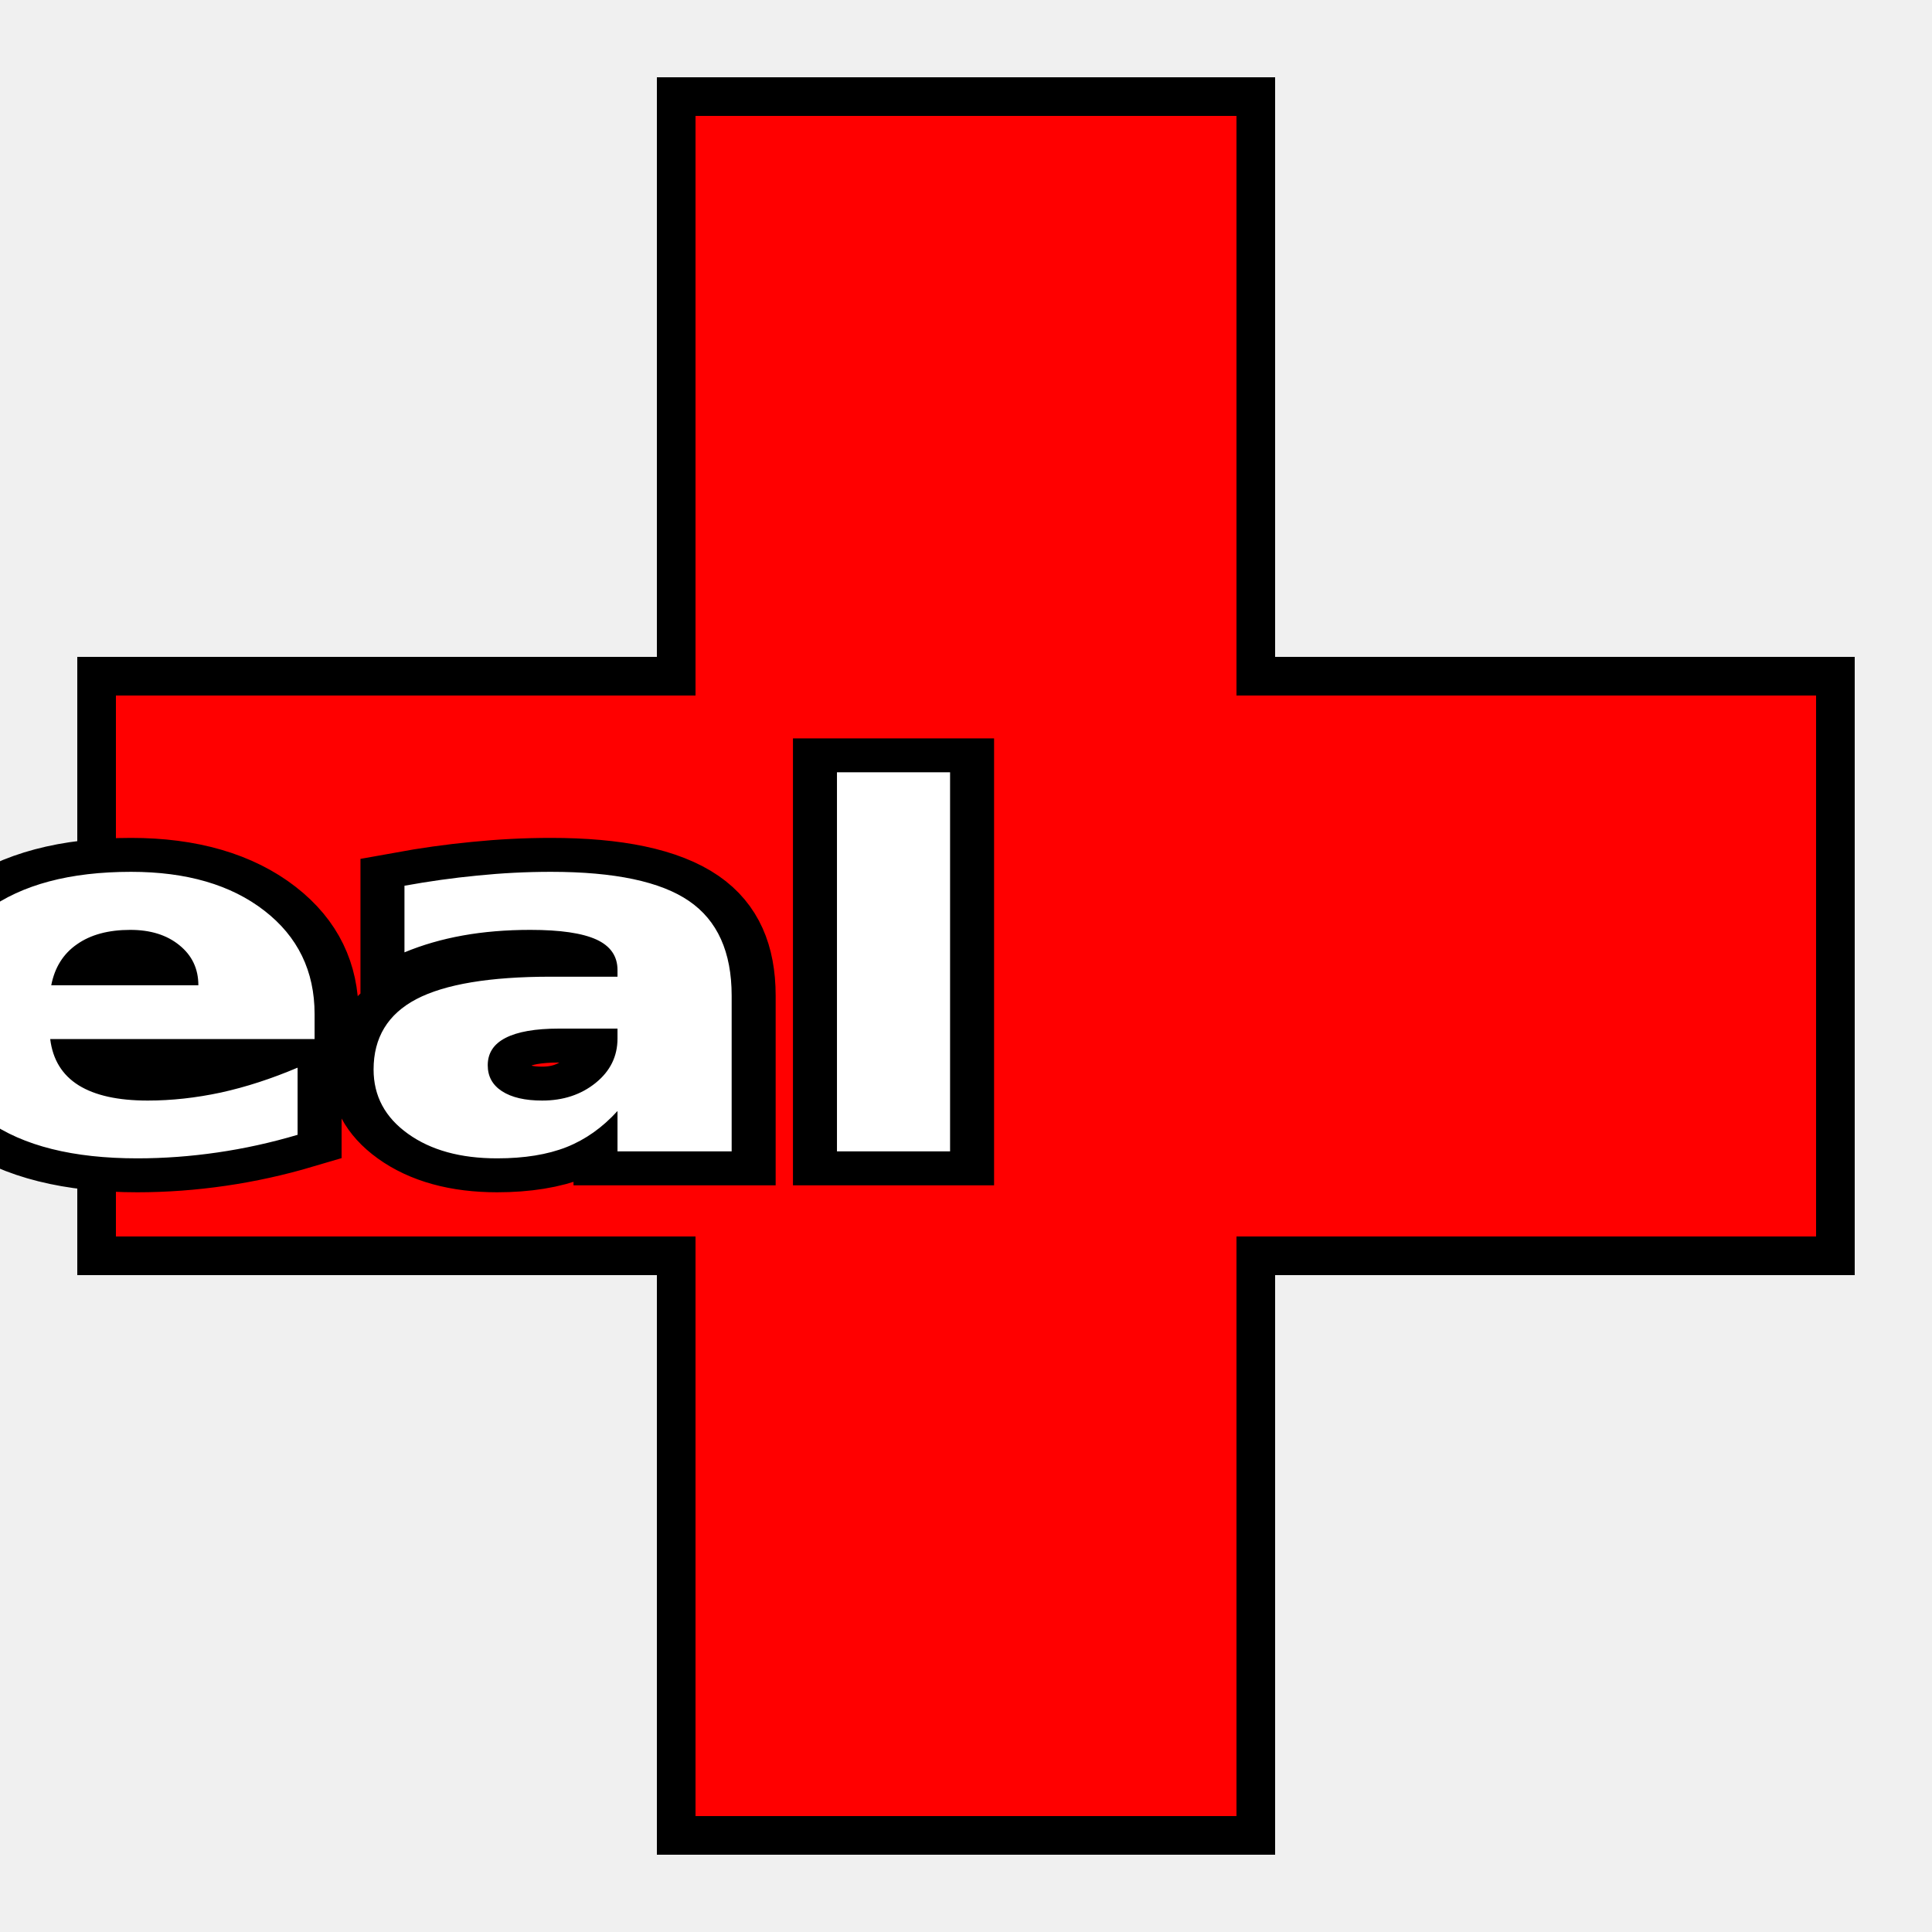
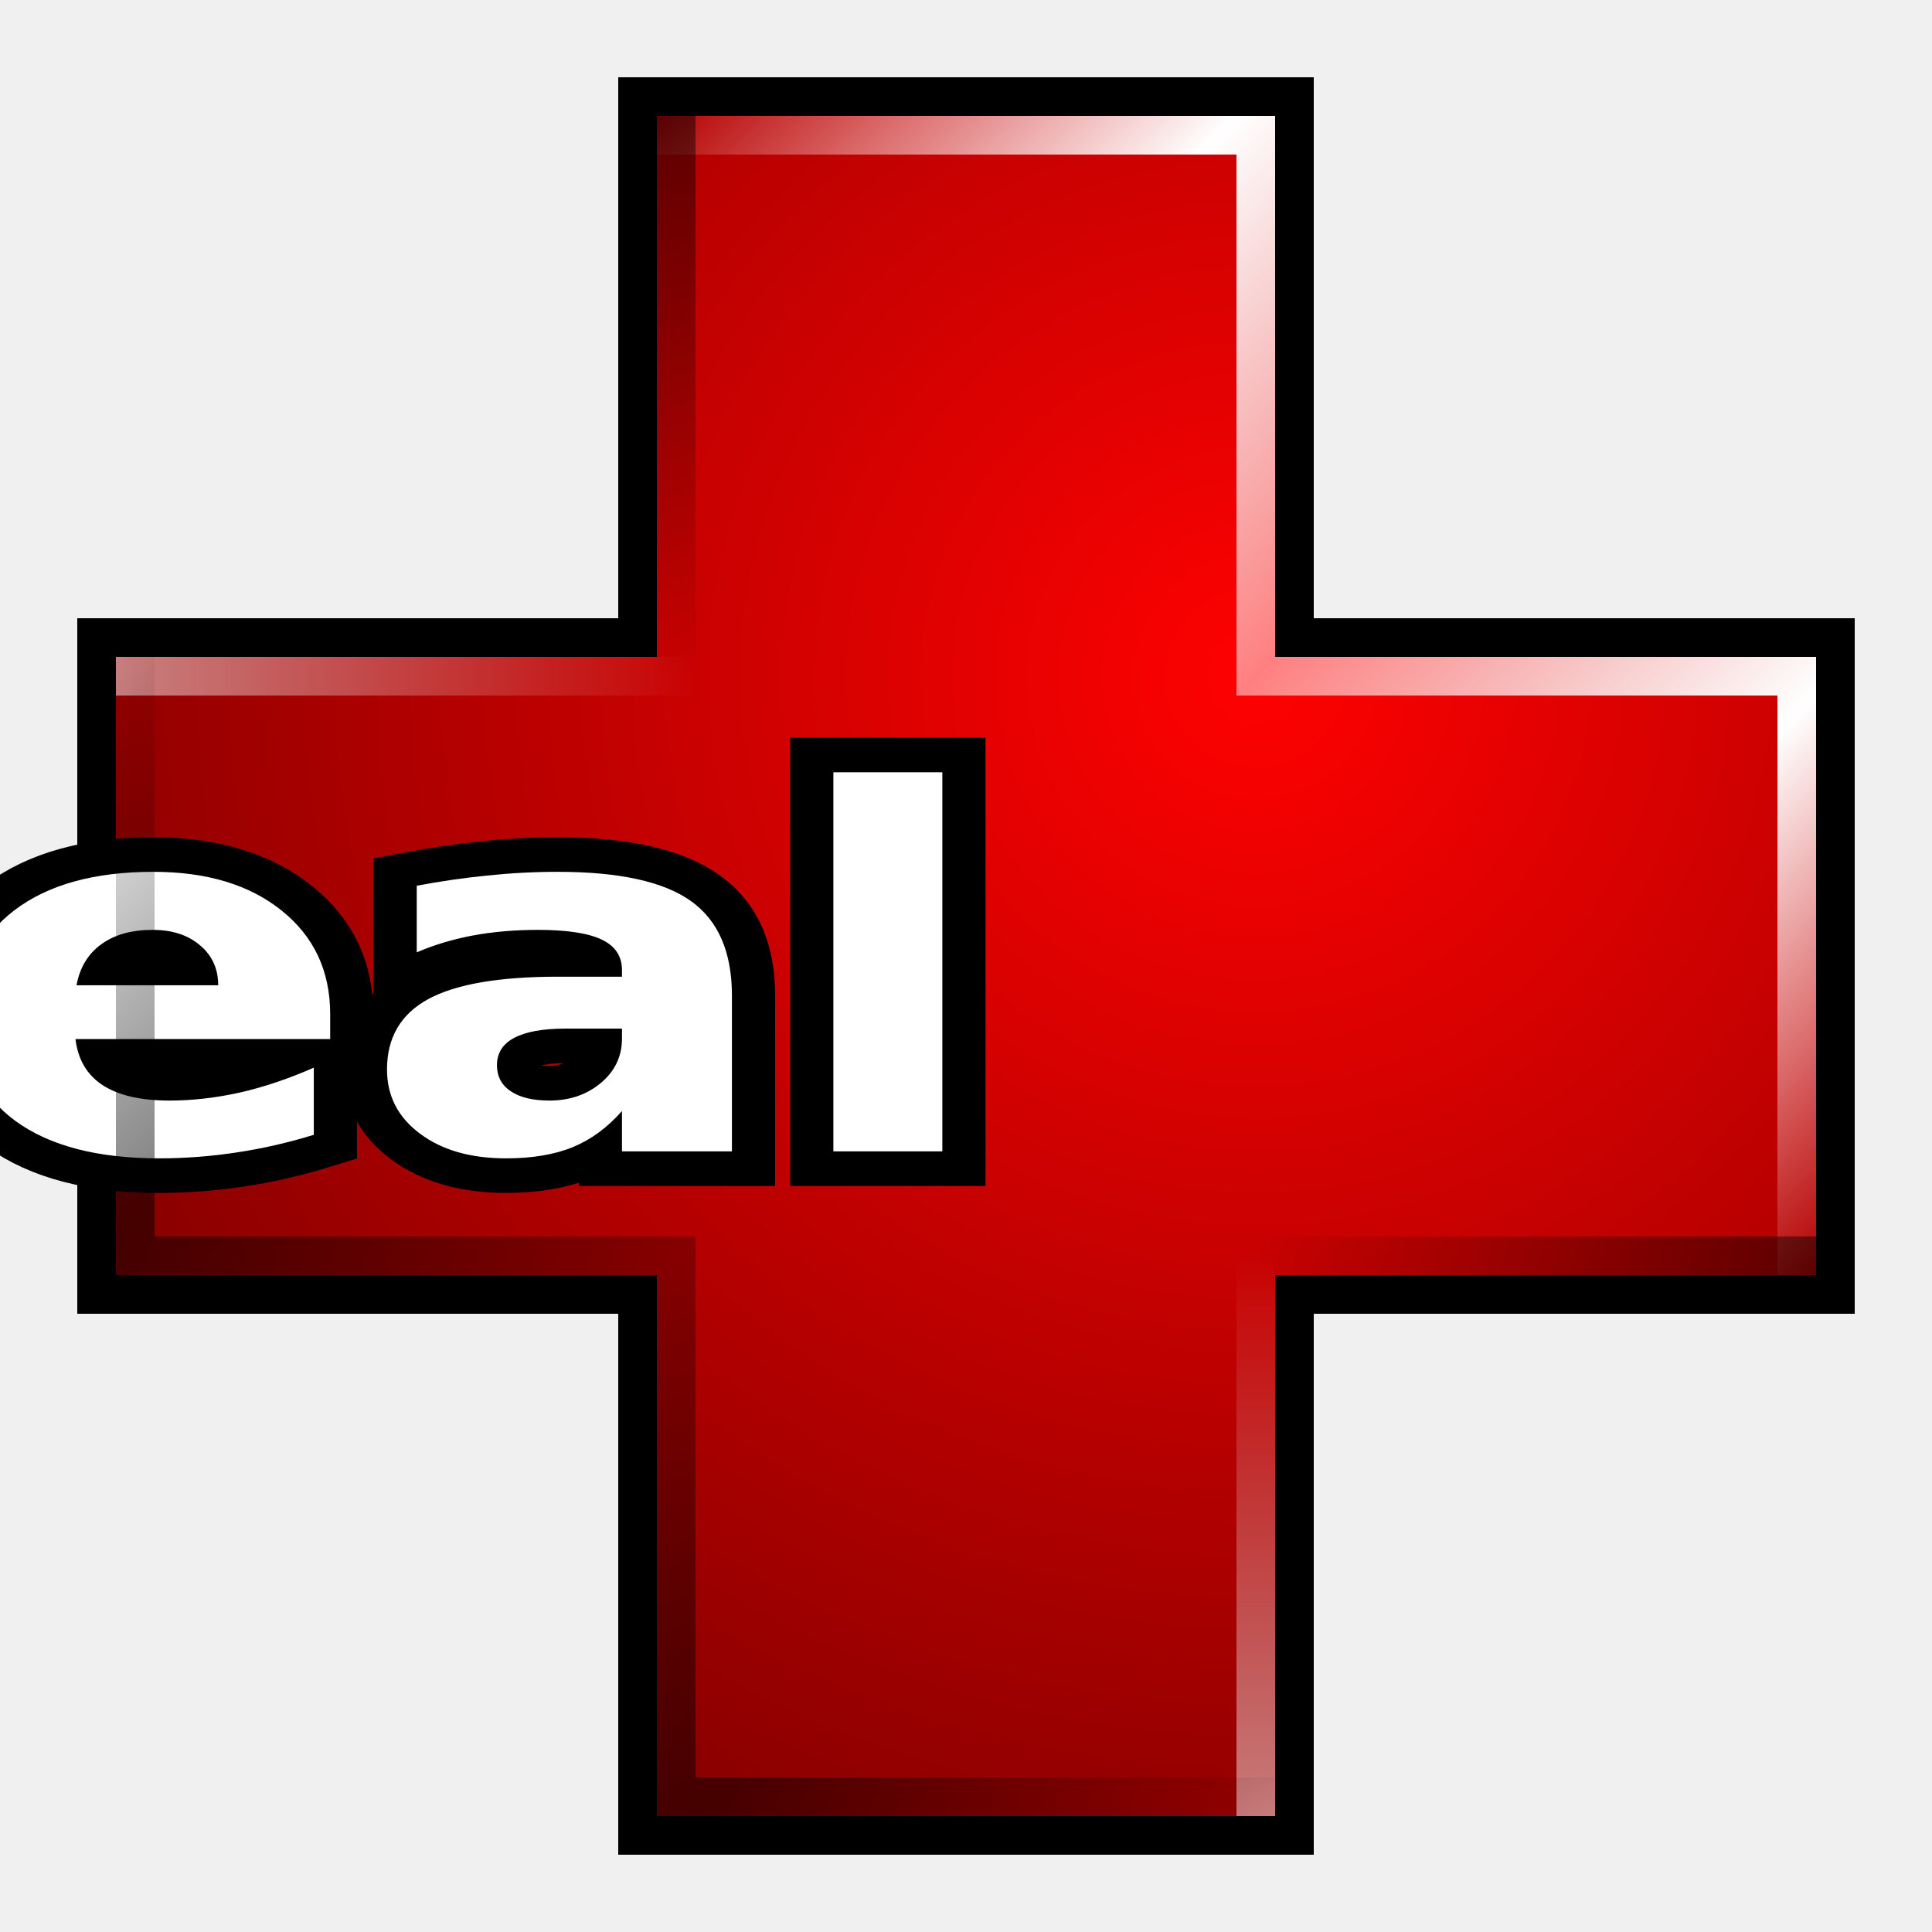
- <svg xmlns="http://www.w3.org/2000/svg" width="100" height="100" id="svg2687" version="1.0">
+ <svg xmlns="http://www.w3.org/2000/svg" xmlns:xlink="http://www.w3.org/1999/xlink" width="100" height="100" id="svg2687" version="1.0">
  <defs id="defs2689">
-     </defs>
+     <linearGradient id="linearGradient3189">
+       <stop style="stop-color:#ff0101;stop-opacity:1;" offset="0" id="stop3191" />
+       <stop style="stop-color:#800000;stop-opacity:1;" offset="1" id="stop3193" />
+     </linearGradient>
+     <linearGradient id="linearGradient3220">
+       <stop style="stop-color:#000000;stop-opacity:0;" offset="0" id="stop3222" />
+       <stop id="stop3232" offset="0.25" style="stop-color:#000000;stop-opacity:1;" />
+       <stop style="stop-color:#000000;stop-opacity:0.5;" offset="0.5" id="stop3189" />
+       <stop style="stop-color:#000000;stop-opacity:1;" offset="0.75" id="stop3234" />
+       <stop style="stop-color:#000000;stop-opacity:0;" offset="1" id="stop3224" />
+     </linearGradient>
+     <linearGradient id="linearGradient3204">
+       <stop style="stop-color:#000000;stop-opacity:1;" offset="0" id="stop3206" />
+       <stop style="stop-color:#000000;stop-opacity:0;" offset="1" id="stop3208" />
+     </linearGradient>
+     <linearGradient id="linearGradient3196">
+       <stop style="stop-color:#000000;stop-opacity:1;" offset="0" id="stop3198" />
+       <stop style="stop-color:#000000;stop-opacity:0;" offset="1" id="stop3200" />
+     </linearGradient>
+     <linearGradient id="linearGradient3186">
+       <stop style="stop-color:#ffffff;stop-opacity:1;" offset="0" id="stop3188" />
+       <stop style="stop-color:#ffffff;stop-opacity:0;" offset="1" id="stop3190" />
+     </linearGradient>
+     <linearGradient id="linearGradient3178">
+       <stop style="stop-color:#ffffff;stop-opacity:0;" offset="0" id="stop3180" />
+       <stop id="stop3228" offset="0.25" style="stop-color:#ffffff;stop-opacity:1;" />
+       <stop style="stop-color:#ffffff;stop-opacity:0.5;" offset="0.5" id="stop3187" />
+       <stop style="stop-color:#ffffff;stop-opacity:1;" offset="0.75" id="stop3230" />
+       <stop style="stop-color:#ffffff;stop-opacity:0;" offset="1" id="stop3182" />
+     </linearGradient>
+     <linearGradient xlink:href="#linearGradient3178" id="linearGradient3184" x1="95" y1="65" x2="35" y2="5" gradientUnits="userSpaceOnUse" />
+     <linearGradient xlink:href="#linearGradient3186" id="linearGradient3192" x1="65" y1="95" x2="65" y2="65" gradientUnits="userSpaceOnUse" />
+     <linearGradient xlink:href="#linearGradient3186" id="linearGradient3194" x1="6" y1="35" x2="36" y2="35" gradientUnits="userSpaceOnUse" />
+     <linearGradient xlink:href="#linearGradient3196" id="linearGradient3202" x1="35" y1="5" x2="35" y2="35" gradientUnits="userSpaceOnUse" />
+     <linearGradient xlink:href="#linearGradient3204" id="linearGradient3210" x1="95" y1="65" x2="65" y2="65" gradientUnits="userSpaceOnUse" />
+     <linearGradient xlink:href="#linearGradient3220" id="linearGradient3226" x1="5" y1="35" x2="65" y2="95" gradientUnits="userSpaceOnUse" />
+     <radialGradient xlink:href="#linearGradient3189" id="radialGradient3195" cx="63.538" cy="36.462" fx="63.538" fy="36.462" r="46" gradientUnits="userSpaceOnUse" gradientTransform="matrix(1.521739,2.1307245e-8,-2.130725e-8,1.521739,-31.68896,-20.48495)" />
+   </defs>
  <g id="layer1">
-     <path style="fill:#ff0000;fill-opacity:1;fill-rule:evenodd;stroke:#000000;stroke-width:2;stroke-linecap:round;stroke-linejoin:miter;stroke-miterlimit:4;stroke-dashoffset:0;stroke-opacity:1" d="M 35,35 L 35,5 L 65,5 L 65,35 L 95,35 L 95,65 L 65,65 L 65,95 L 35,95 L 35,65 L 5,65 L 5,35 L 35,35 z" id="rect2701" />
-     <g id="g3482" transform="matrix(0.9997412,0,0,1.018884,8.433949e-2,-1.315018)">
-       <text xml:space="preserve" style="font-size:29.144px;font-style:normal;font-weight:bold;text-align:center;text-anchor:middle;fill:#ffffff;fill-opacity:1;stroke:#000000;stroke-width:3.963;stroke-linecap:butt;stroke-linejoin:miter;stroke-miterlimit:4;stroke-dasharray:none;stroke-opacity:1;font-family:Bitstream Vera Sans;-inkscape-font-specification:Sans" x="43.764" y="68.731" id="text3478" transform="scale(1.149684,0.8698046)">
-         <tspan id="tspan3480" x="43.764" y="68.731" style="stroke-width:3.963">Heal</tspan>
+     <path style="fill:url(#radialGradient3195);fill-opacity:1;fill-rule:evenodd;stroke:#000000;stroke-width:2;stroke-linecap:round;stroke-linejoin:miter;stroke-miterlimit:4;stroke-dashoffset:0;stroke-opacity:1" d="M 33,33 L 33,5 L 67,5 L 67,33 L 95,33 L 95,67 L 67,67 L 67,95 L 33,95 L 33,67 L 5,67 L 5,33 L 33,33 z" id="rect2701" />
+     <g id="g3482" transform="matrix(0.9630543,0,0,1.018884,1.485403,-1.315018)">
+       <text xml:space="preserve" style="font-size:29.144px;font-style:normal;font-weight:bold;text-align:center;text-anchor:middle;fill:#ffffff;fill-opacity:1;stroke:#000000;stroke-width:4.038;stroke-linecap:butt;stroke-linejoin:miter;stroke-miterlimit:4;stroke-dasharray:none;stroke-opacity:1;font-family:Bitstream Vera Sans;-inkscape-font-specification:Sans" x="43.764" y="68.731" id="text3478" transform="scale(1.149684,0.8698046)">
+         <tspan id="tspan3480" x="43.764" y="68.731" style="stroke-width:4.038">Heal</tspan>
      </text>
      <text transform="scale(1.149684,0.8698046)" id="text3474" y="68.731" x="43.764" style="font-size:29.144px;font-style:normal;font-weight:bold;text-align:center;text-anchor:middle;fill:#ffffff;fill-opacity:1;stroke:none;stroke-width:1px;stroke-linecap:butt;stroke-linejoin:miter;stroke-opacity:1;font-family:Bitstream Vera Sans;-inkscape-font-specification:Sans" xml:space="preserve">
        <tspan y="68.731" x="43.764" id="tspan3476">Heal</tspan>
      </text>
    </g>
+     <path style="opacity:1;fill:none;fill-opacity:1;fill-rule:evenodd;stroke:url(#linearGradient3184);stroke-width:2;stroke-linecap:square;stroke-linejoin:miter;stroke-miterlimit:4;stroke-dashoffset:0;stroke-opacity:1" d="M 93,65 L 93,35 L 65,35 L 65,7 L 35,7" id="path3170" />
+     <path style="fill:none;fill-opacity:1;fill-rule:evenodd;stroke:url(#linearGradient3194);stroke-width:2;stroke-linecap:square;stroke-linejoin:miter;stroke-miterlimit:4;stroke-dashoffset:0;stroke-opacity:1;opacity:0.5" d="M 35,35 L 7,35" id="path3168" />
+     <path style="fill:none;fill-opacity:1;fill-rule:evenodd;stroke:url(#linearGradient3192);stroke-width:2;stroke-linecap:square;stroke-linejoin:miter;stroke-miterlimit:4;stroke-dashoffset:0;stroke-opacity:1;opacity:0.5" d="M 65,93 L 65,65" id="path2386" />
+     <path style="fill:none;fill-opacity:1;fill-rule:evenodd;stroke:url(#linearGradient3210);stroke-width:2;stroke-linecap:square;stroke-linejoin:miter;stroke-miterlimit:4;stroke-dashoffset:0;stroke-opacity:1;opacity:0.5" d="M 65,65 L 93,65" id="path3176" />
+     <path style="opacity:0.5;fill:none;fill-opacity:1;fill-rule:evenodd;stroke:url(#linearGradient3226);stroke-width:2;stroke-linecap:square;stroke-linejoin:miter;stroke-miterlimit:4;stroke-dashoffset:0;stroke-opacity:1" d="M 7,35 L 7,65 L 35,65 L 35,93 L 65,93" id="path3174" />
+     <path style="fill:none;fill-opacity:1;fill-rule:evenodd;stroke:url(#linearGradient3202);stroke-width:2;stroke-linecap:square;stroke-linejoin:miter;stroke-miterlimit:4;stroke-dashoffset:0;stroke-opacity:1;opacity:0.5" d="M 35,7 L 35,35" id="path3164" />
  </g>
</svg>
